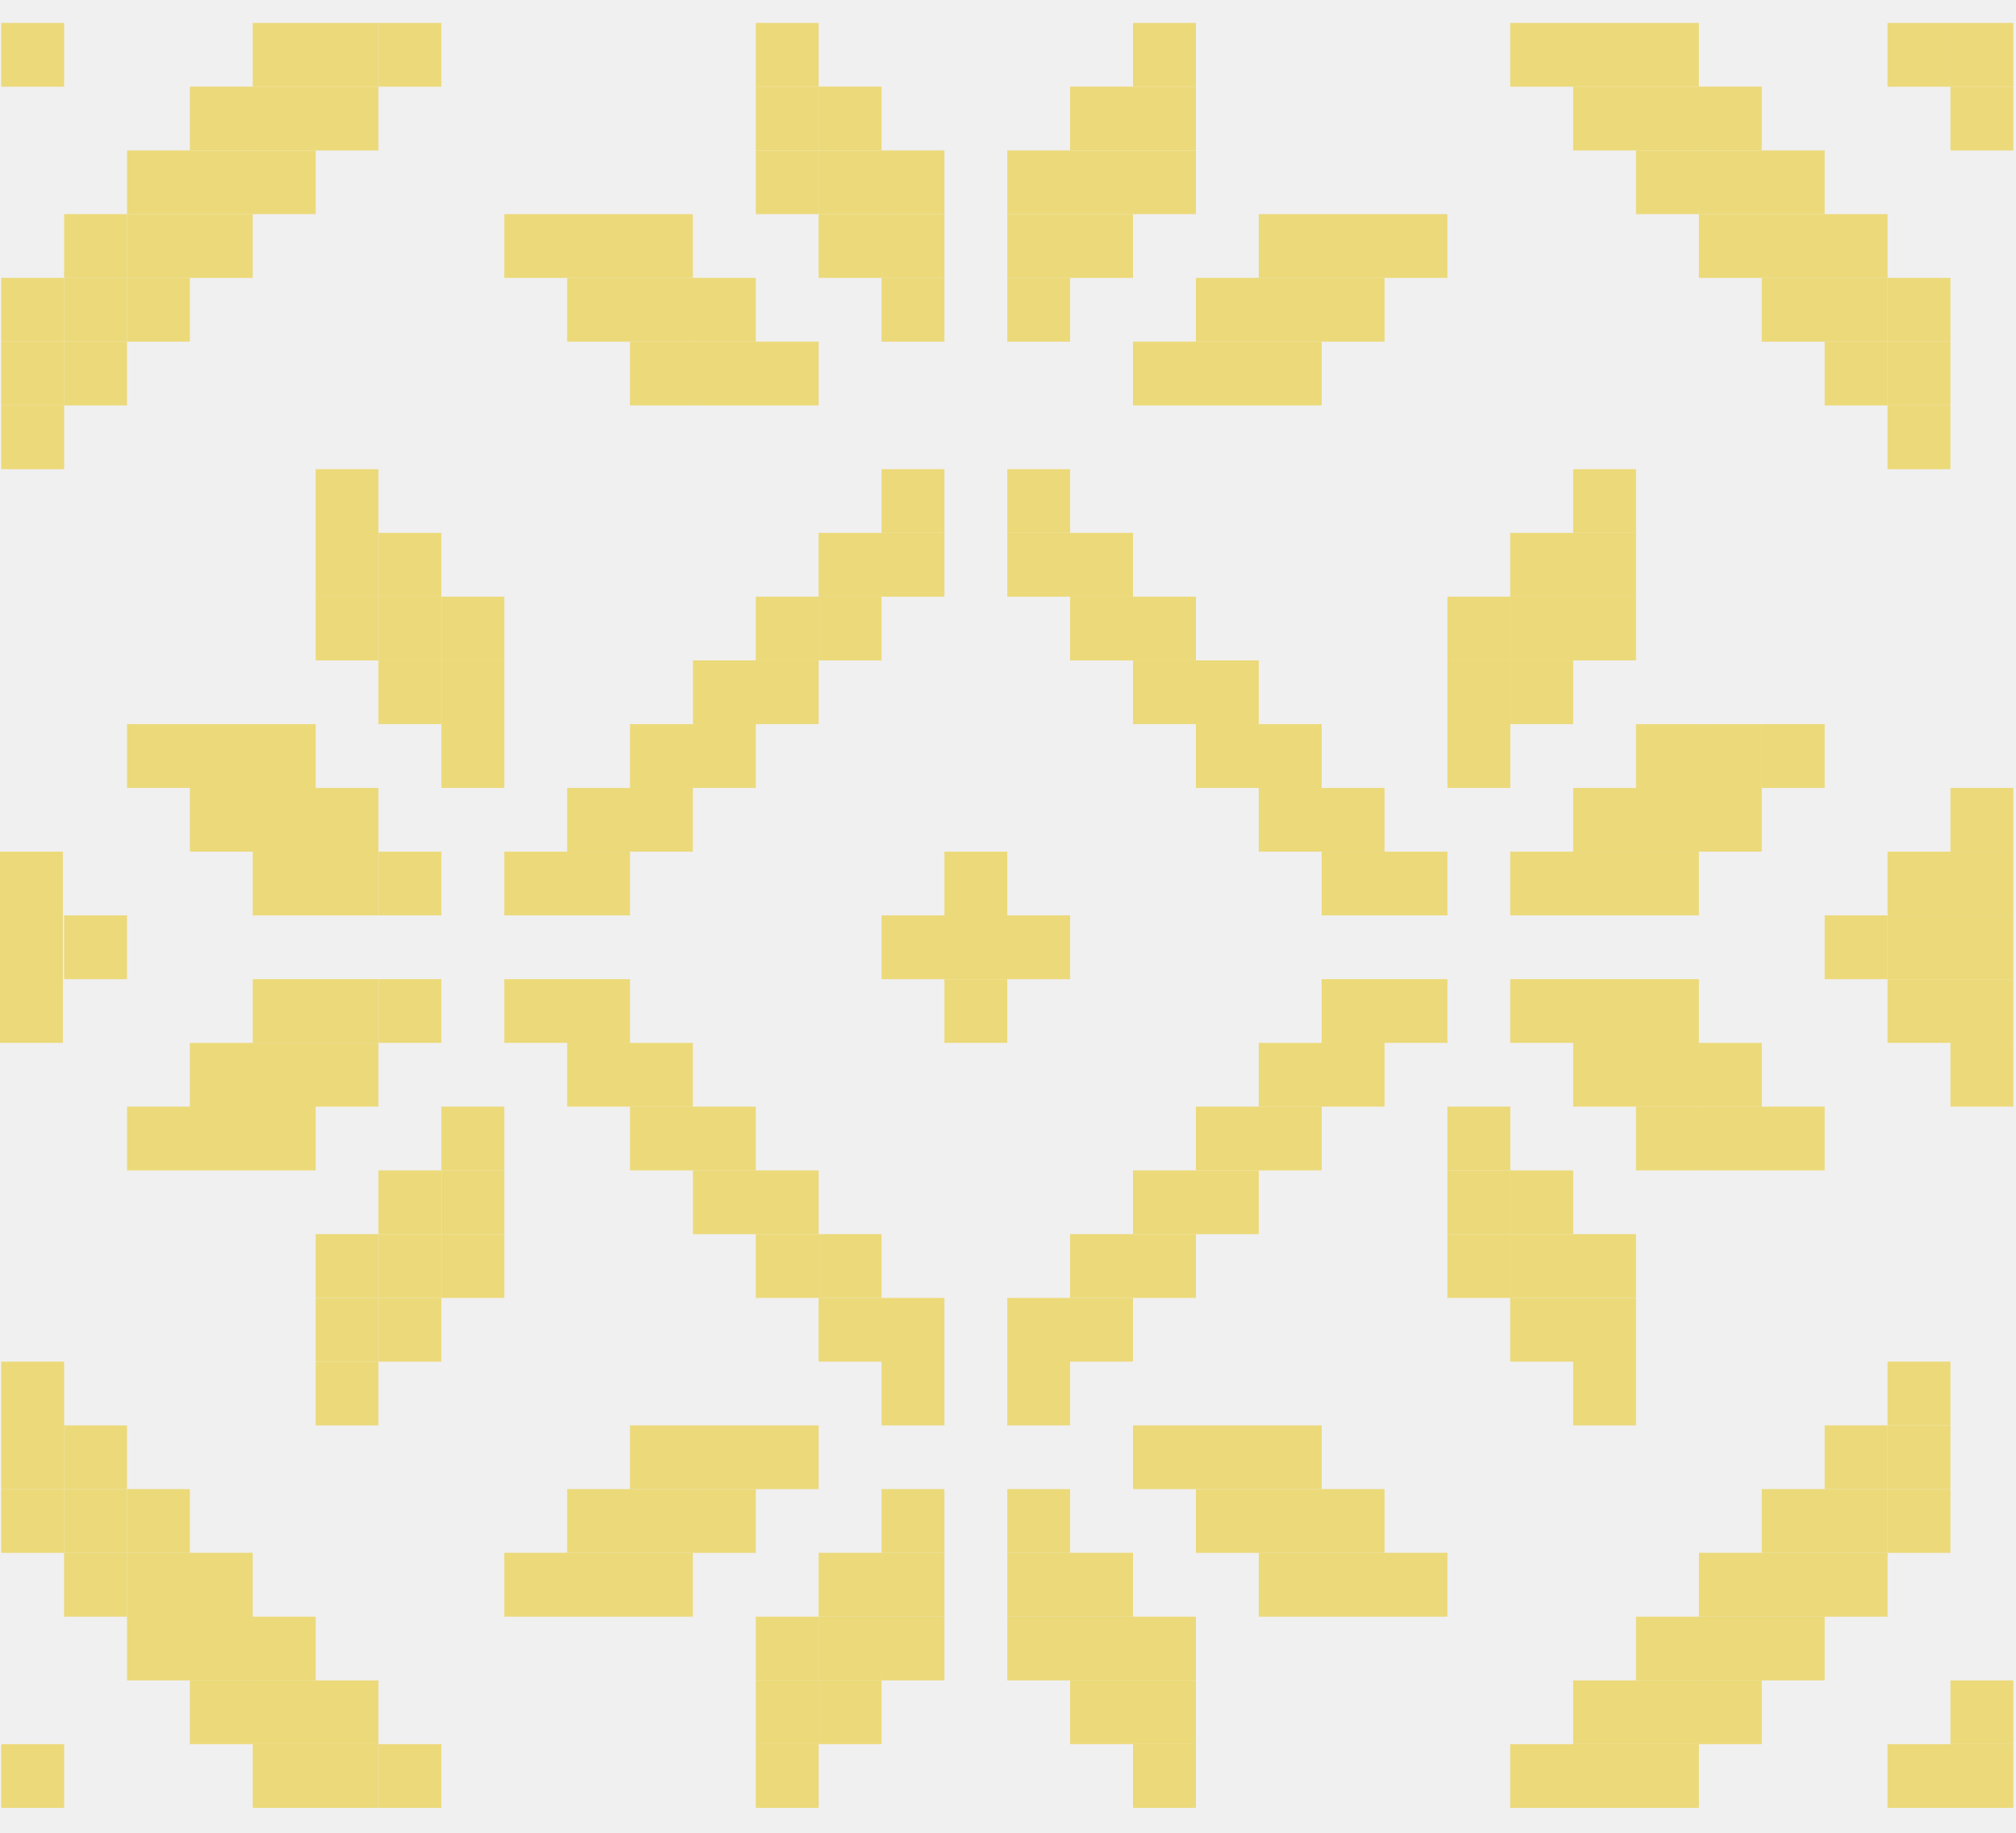
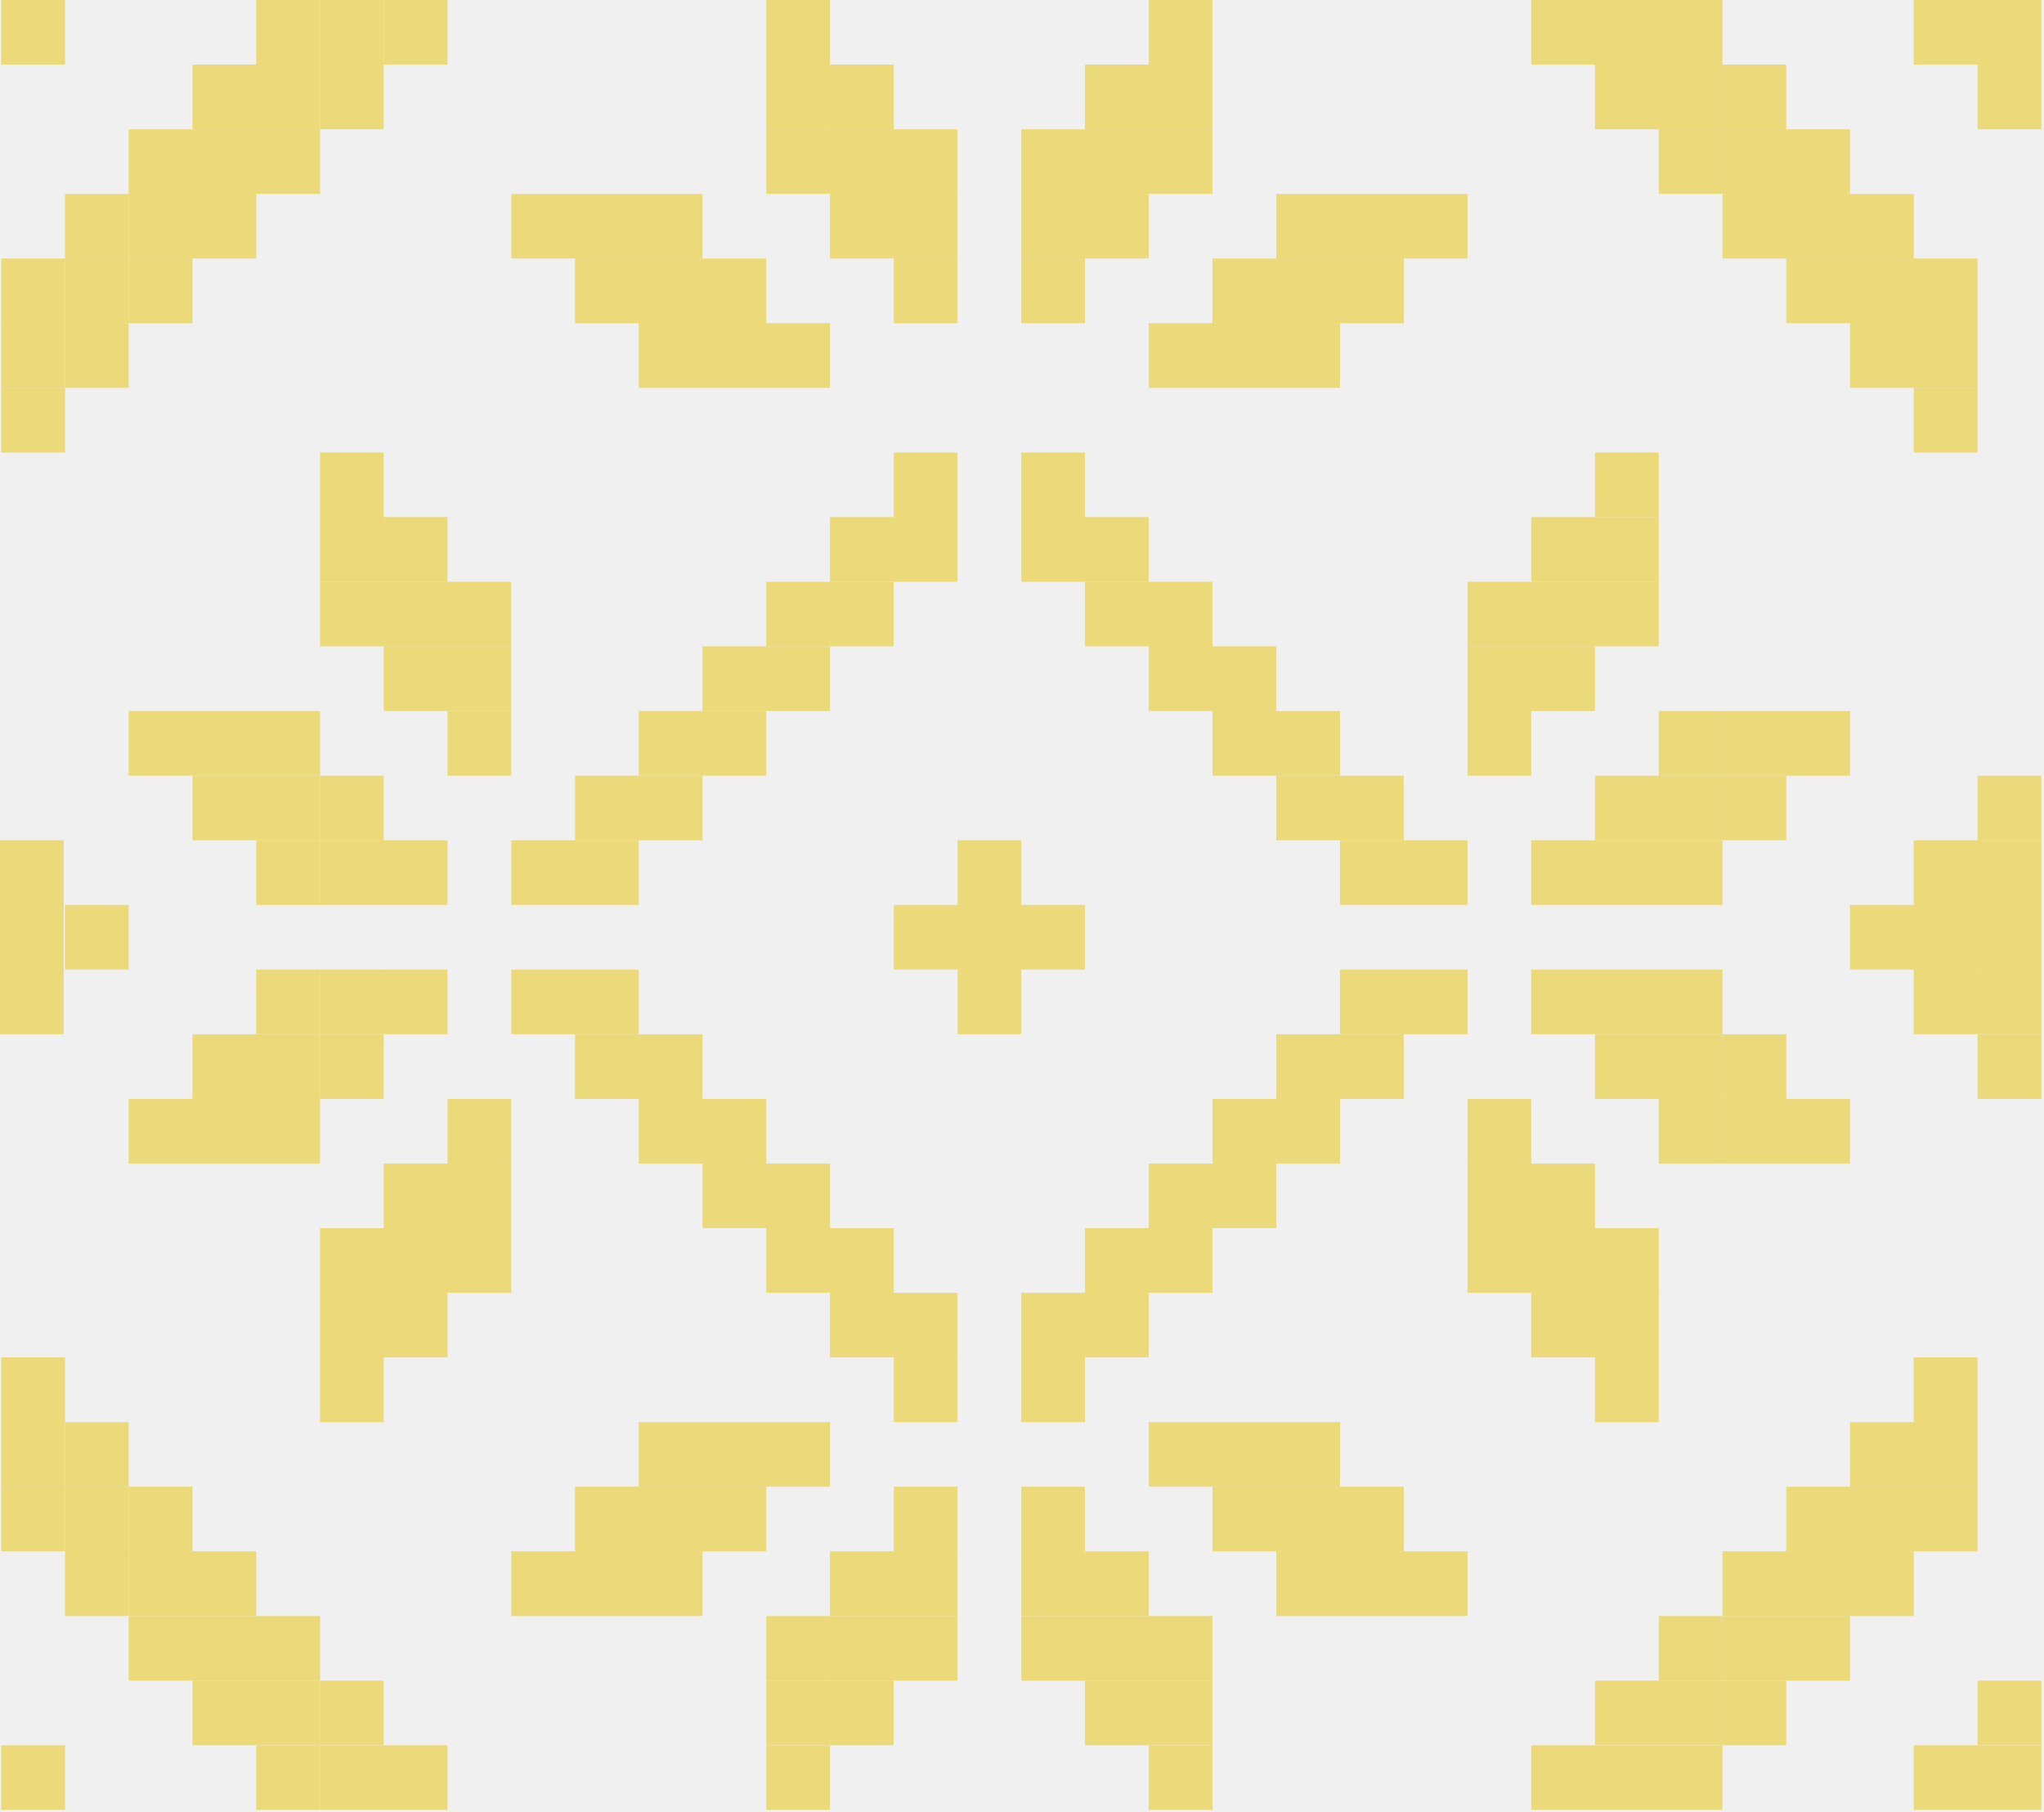
- <svg xmlns="http://www.w3.org/2000/svg" width="44" height="40" fill="none">
-   <g fill="#ECD979" clip-path="url(#a)">
-     <path d="M43.941 39.456H42.57v-1.39h1.372v1.39ZM42.569 39.456h-1.373v-1.39h1.373v1.39ZM37.08 39.456h-1.373v-1.39h1.372v1.39ZM35.707 39.456h-1.372v-1.39h1.372v1.39ZM34.335 39.456h-1.373v-1.39h1.373v1.39ZM26.1 39.456h-1.372v-1.39h1.373v1.39ZM17.867 39.456h-1.372v-1.39h1.372v1.39ZM9.634 39.456H8.26v-1.39h1.373v1.39Z" />
-     <path d="M8.261 39.456H6.889v-1.39H8.26v1.39ZM6.889 39.456H5.517v-1.39h1.372v1.39ZM1.4 39.456H.027v-1.39H1.4v1.39ZM43.941 38.065H42.57v-1.391h1.372v1.391ZM38.452 38.065H37.08v-1.391h1.372v1.391ZM37.08 38.065h-1.373v-1.391h1.372v1.391ZM35.707 38.065h-1.372v-1.391h1.372v1.391ZM26.1 38.065h-1.372v-1.391h1.373v1.391ZM24.728 38.065h-1.372v-1.391h1.372v1.391ZM19.24 38.065h-1.373v-1.391h1.372v1.391Z" />
-     <path d="M17.867 38.065h-1.372v-1.391h1.372v1.391ZM8.261 38.065H6.889v-1.391H8.26v1.391ZM6.889 38.065H5.517v-1.391h1.372v1.391ZM5.516 38.065H4.144v-1.391h1.372v1.391ZM39.824 36.674h-1.372v-1.391h1.372v1.39ZM38.452 36.674H37.08v-1.391h1.372v1.39ZM37.08 36.674h-1.373v-1.391h1.372v1.39ZM26.1 36.674h-1.372v-1.391h1.373v1.39ZM24.728 36.674h-1.372v-1.391h1.372v1.39ZM23.356 36.674h-1.372v-1.391h1.372v1.39ZM20.612 36.674H19.24v-1.391h1.372v1.39ZM19.24 36.674h-1.373v-1.391h1.372v1.39Z" />
-     <path d="M17.867 36.674h-1.372v-1.391h1.372v1.39ZM6.889 36.674H5.517v-1.391h1.372v1.39ZM5.516 36.674H4.144v-1.391h1.372v1.39ZM4.144 36.674H2.772v-1.391h1.372v1.39ZM41.197 35.283h-1.373V33.89h1.373v1.392ZM39.824 35.283h-1.372V33.89h1.372v1.392ZM38.452 35.283H37.08V33.89h1.372v1.392ZM31.59 35.283h-1.372V33.89h1.372v1.392ZM30.218 35.283h-1.372V33.89h1.372v1.392ZM28.846 35.283h-1.373V33.89h1.373v1.392ZM24.728 35.283h-1.372V33.89h1.372v1.392ZM23.356 35.283h-1.372V33.89h1.372v1.392ZM20.612 35.283H19.24V33.89h1.372v1.392ZM19.24 35.283h-1.373V33.89h1.372v1.392ZM15.123 35.283H13.75V33.89h1.372v1.392ZM13.75 35.283h-1.372V33.89h1.372v1.392ZM12.378 35.283h-1.372V33.89h1.372v1.392ZM5.516 35.283H4.144V33.89h1.372v1.392ZM4.144 35.283H2.772V33.89h1.372v1.392Z" />
-     <path d="M2.772 35.283H1.399V33.89h1.373v1.392ZM42.569 33.891h-1.373V32.5h1.373v1.391Z" />
-     <path d="M41.197 33.891h-1.373V32.5h1.373v1.391ZM39.824 33.891h-1.372V32.5h1.372v1.391ZM30.218 33.891h-1.372V32.5h1.372v1.391ZM28.846 33.891h-1.373V32.5h1.373v1.391ZM27.473 33.891h-1.372V32.5h1.372v1.391ZM23.356 33.891h-1.372V32.5h1.372v1.391ZM20.612 33.891H19.24V32.5h1.372v1.391ZM16.495 33.891h-1.372V32.5h1.372v1.391ZM15.123 33.891H13.75V32.5h1.372v1.391ZM13.75 33.891h-1.372V32.5h1.372v1.391ZM4.144 33.891H2.772V32.5h1.372v1.391Z" />
-     <path d="M2.772 33.891H1.399V32.5h1.373v1.391Z" />
-     <path d="M1.4 33.891H.027V32.5H1.4v1.391ZM42.569 32.5h-1.373v-1.391h1.373V32.5Z" />
-     <path d="M41.197 32.5h-1.373v-1.391h1.373V32.5ZM28.846 32.5h-1.373v-1.391h1.373V32.5ZM27.473 32.5h-1.372v-1.391h1.372V32.5Z" />
-     <path d="M26.1 32.5h-1.372v-1.391h1.373V32.5ZM17.867 32.5h-1.372v-1.391h1.372V32.5ZM16.495 32.5h-1.372v-1.391h1.372V32.5ZM15.123 32.5H13.75v-1.391h1.372V32.5ZM2.772 32.5H1.399v-1.391h1.373V32.5Z" />
-     <path d="M1.4 32.5H.027v-1.391H1.4V32.5ZM42.569 31.109h-1.373v-1.392h1.373v1.392ZM35.707 31.109h-1.372v-1.392h1.372v1.392ZM23.356 31.109h-1.372v-1.392h1.372v1.392ZM20.612 31.109H19.24v-1.392h1.372v1.392ZM8.261 31.109H6.889v-1.392H8.26v1.392ZM1.4 31.109H.027v-1.392H1.4v1.392ZM35.707 29.717h-1.372v-1.39h1.372v1.39ZM34.335 29.717h-1.373v-1.39h1.373v1.39ZM24.728 29.717h-1.372v-1.39h1.372v1.39ZM23.356 29.717h-1.372v-1.39h1.372v1.39ZM20.612 29.717H19.24v-1.39h1.372v1.39ZM19.24 29.717h-1.373v-1.39h1.372v1.39ZM9.634 29.717H8.26v-1.39h1.373v1.39Z" />
-     <path d="M8.261 29.717H6.889v-1.39H8.26v1.39ZM35.707 28.326h-1.372v-1.391h1.372v1.391ZM34.335 28.326h-1.373v-1.391h1.373v1.391Z" />
-     <path d="M32.963 28.326H31.59v-1.391h1.373v1.391ZM26.1 28.326h-1.372v-1.391h1.373v1.391ZM24.728 28.326h-1.372v-1.391h1.372v1.391ZM19.24 28.326h-1.373v-1.391h1.372v1.391Z" />
-     <path d="M17.867 28.326h-1.372v-1.391h1.372v1.391ZM11.006 28.326H9.633v-1.391h1.373v1.391Z" />
-     <path d="M9.634 28.326H8.26v-1.391h1.373v1.391Z" />
-     <path d="M8.261 28.326H6.889v-1.391H8.26v1.391ZM34.335 26.935h-1.373v-1.391h1.373v1.39Z" />
-     <path d="M32.963 26.935H31.59v-1.391h1.373v1.39ZM27.473 26.935h-1.372v-1.391h1.372v1.39Z" />
-     <path d="M26.1 26.935h-1.372v-1.391h1.373v1.39ZM17.867 26.935h-1.372v-1.391h1.372v1.39ZM16.495 26.935h-1.372v-1.391h1.372v1.39ZM11.006 26.935H9.633v-1.391h1.373v1.39Z" />
-     <path d="M9.634 26.935H8.26v-1.391h1.373v1.39ZM39.824 25.544h-1.372v-1.392h1.372v1.392ZM38.452 25.544H37.08v-1.392h1.372v1.392ZM37.08 25.544h-1.373v-1.392h1.372v1.392ZM32.963 25.544H31.59v-1.392h1.373v1.392ZM28.846 25.544h-1.373v-1.392h1.373v1.392ZM27.473 25.544h-1.372v-1.392h1.372v1.392ZM16.495 25.544h-1.372v-1.392h1.372v1.392ZM15.123 25.544H13.75v-1.392h1.372v1.392Z" />
-     <path d="M11.006 25.544H9.633v-1.392h1.373v1.392ZM6.889 25.544H5.517v-1.392h1.372v1.392ZM5.516 25.544H4.144v-1.392h1.372v1.392ZM4.144 25.544H2.772v-1.392h1.372v1.392ZM43.941 24.152H42.57v-1.391h1.372v1.391ZM38.452 24.152H37.08v-1.391h1.372v1.391ZM37.08 24.152h-1.373v-1.391h1.372v1.391ZM35.707 24.152h-1.372v-1.391h1.372v1.391ZM30.218 24.152h-1.372v-1.391h1.372v1.391ZM28.846 24.152h-1.373v-1.391h1.373v1.391ZM15.123 24.152H13.75v-1.391h1.372v1.391ZM13.75 24.152h-1.372v-1.391h1.372v1.391ZM8.261 24.152H6.889v-1.391H8.26v1.391ZM6.889 24.152H5.517v-1.391h1.372v1.391ZM5.516 24.152H4.144v-1.391h1.372v1.391ZM43.941 22.76H42.57v-1.39h1.372v1.39ZM42.569 22.76h-1.373v-1.39h1.373v1.39ZM37.08 22.76h-1.373v-1.39h1.372v1.39ZM35.707 22.76h-1.372v-1.39h1.372v1.39ZM34.335 22.76h-1.373v-1.39h1.373v1.39ZM31.59 22.76h-1.372v-1.39h1.372v1.39ZM30.218 22.76h-1.372v-1.39h1.372v1.39ZM21.984 22.76h-1.372v-1.39h1.372v1.39ZM13.75 22.76h-1.372v-1.39h1.372v1.39ZM12.378 22.76h-1.372v-1.39h1.372v1.39ZM9.634 22.76H8.26v-1.39h1.373v1.39Z" />
-     <path d="M8.261 22.76H6.889v-1.39H8.26v1.39ZM6.889 22.76H5.517v-1.39h1.372v1.39ZM1.372 21.37H0v-1.392h1.372v1.392ZM2.772 21.37H1.399v-1.392h1.373v1.392ZM1.372 22.76H0v-1.39h1.372v1.39ZM1.372 19.978H0v-1.391h1.372v1.391ZM43.941 21.37H42.57v-1.392h1.372v1.392ZM42.569 21.37h-1.373v-1.392h1.373v1.392Z" />
-     <path d="M41.197 21.37h-1.373v-1.392h1.373v1.392ZM23.356 21.37h-1.372v-1.392h1.372v1.392ZM21.984 21.37h-1.372v-1.392h1.372v1.392ZM20.612 21.37H19.24v-1.392h1.372v1.392ZM43.941 19.978H42.57v-1.391h1.372v1.391ZM42.569 19.978h-1.373v-1.391h1.373v1.391ZM37.08 19.978h-1.373v-1.391h1.372v1.391ZM35.707 19.978h-1.372v-1.391h1.372v1.391ZM34.335 19.978h-1.373v-1.391h1.373v1.391ZM31.59 19.978h-1.372v-1.391h1.372v1.391ZM30.218 19.978h-1.372v-1.391h1.372v1.391ZM21.984 19.978h-1.372v-1.391h1.372v1.391ZM13.75 19.978h-1.372v-1.391h1.372v1.391ZM12.378 19.978h-1.372v-1.391h1.372v1.391ZM9.634 19.978H8.26v-1.391h1.373v1.391Z" />
-     <path d="M8.261 19.978H6.889v-1.391H8.26v1.391ZM6.889 19.978H5.517v-1.391h1.372v1.391ZM43.941 18.587H42.57v-1.391h1.372v1.39ZM38.452 18.587H37.08v-1.391h1.372v1.39ZM37.08 18.587h-1.373v-1.391h1.372v1.39ZM35.707 18.587h-1.372v-1.391h1.372v1.39ZM30.218 18.587h-1.372v-1.391h1.372v1.39ZM28.846 18.587h-1.373v-1.391h1.373v1.39ZM15.123 18.587H13.75v-1.391h1.372v1.39ZM13.75 18.587h-1.372v-1.391h1.372v1.39ZM8.261 18.587H6.889v-1.391H8.26v1.39ZM6.889 18.587H5.517v-1.391h1.372v1.39ZM5.516 18.587H4.144v-1.391h1.372v1.39ZM39.824 17.196h-1.372v-1.392h1.372v1.392Z" />
-     <path d="M38.452 17.196H37.08v-1.392h1.372v1.392ZM37.08 17.196h-1.373v-1.392h1.372v1.392ZM32.963 17.196H31.59v-1.392h1.373v1.392ZM28.846 17.196h-1.373v-1.392h1.373v1.392ZM27.473 17.196h-1.372v-1.392h1.372v1.392ZM16.495 17.196h-1.372v-1.392h1.372v1.392ZM15.123 17.196H13.75v-1.392h1.372v1.392ZM11.006 17.196H9.633v-1.392h1.373v1.392ZM6.889 17.196H5.517v-1.392h1.372v1.392ZM5.516 17.196H4.144v-1.392h1.372v1.392ZM4.144 17.196H2.772v-1.392h1.372v1.392ZM34.335 15.804h-1.373v-1.391h1.373v1.391Z" />
-     <path d="M32.963 15.804H31.59v-1.391h1.373v1.391ZM27.473 15.804h-1.372v-1.391h1.372v1.391Z" />
-     <path d="M26.1 15.804h-1.372v-1.391h1.373v1.391ZM17.867 15.804h-1.372v-1.391h1.372v1.391ZM16.495 15.804h-1.372v-1.391h1.372v1.391ZM11.006 15.804H9.633v-1.391h1.373v1.391Z" />
-     <path d="M9.634 15.804H8.26v-1.391h1.373v1.391ZM35.707 14.413h-1.372v-1.391h1.372v1.391ZM34.335 14.413h-1.373v-1.391h1.373v1.391Z" />
-     <path d="M32.963 14.413H31.59v-1.391h1.373v1.391ZM26.1 14.413h-1.372v-1.391h1.373v1.391ZM24.728 14.413h-1.372v-1.391h1.372v1.391ZM19.24 14.413h-1.373v-1.391h1.372v1.391Z" />
-     <path d="M17.867 14.413h-1.372v-1.391h1.372v1.391ZM11.006 14.413H9.633v-1.391h1.373v1.391Z" />
-     <path d="M9.634 14.413H8.26v-1.391h1.373v1.391Z" />
-     <path d="M8.261 14.413H6.889v-1.391H8.26v1.391ZM35.707 13.022h-1.372V11.63h1.372v1.392ZM34.335 13.022h-1.373V11.63h1.373v1.392ZM24.728 13.022h-1.372V11.63h1.372v1.392ZM23.356 13.022h-1.372V11.63h1.372v1.392ZM20.612 13.022H19.24V11.63h1.372v1.392ZM19.24 13.022h-1.373V11.63h1.372v1.392ZM9.634 13.022H8.26V11.63h1.373v1.392Z" />
-     <path d="M8.261 13.022H6.889V11.63H8.26v1.392ZM35.707 11.63h-1.372v-1.39h1.372v1.39ZM23.356 11.63h-1.372v-1.39h1.372v1.39ZM20.612 11.63H19.24v-1.39h1.372v1.39ZM8.261 11.63H6.889v-1.39H8.26v1.39ZM42.569 10.24h-1.373V8.847h1.373v1.391ZM1.4 10.24H.027V8.847H1.4v1.391Z" />
-     <path d="M42.569 8.848h-1.373V7.456h1.373v1.392Z" />
-     <path d="M41.197 8.848h-1.373V7.456h1.373v1.392ZM28.846 8.848h-1.373V7.456h1.373v1.392ZM27.473 8.848h-1.372V7.456h1.372v1.392Z" />
-     <path d="M26.1 8.848h-1.372V7.456h1.373v1.392ZM17.867 8.848h-1.372V7.456h1.372v1.392ZM16.495 8.848h-1.372V7.456h1.372v1.392ZM15.123 8.848H13.75V7.456h1.372v1.392ZM2.772 8.848H1.399V7.456h1.373v1.392Z" />
-     <path d="M1.4 8.848H.027V7.456H1.4v1.392ZM42.569 7.457h-1.373V6.065h1.373v1.392Z" />
-     <path d="M41.197 7.457h-1.373V6.065h1.373v1.392ZM39.824 7.457h-1.372V6.065h1.372v1.392ZM30.218 7.457h-1.372V6.065h1.372v1.392ZM28.846 7.457h-1.373V6.065h1.373v1.392ZM27.473 7.457h-1.372V6.065h1.372v1.392ZM23.356 7.457h-1.372V6.065h1.372v1.392ZM20.612 7.457H19.24V6.065h1.372v1.392ZM16.495 7.457h-1.372V6.065h1.372v1.392ZM15.123 7.457H13.75V6.065h1.372v1.392ZM13.75 7.457h-1.372V6.065h1.372v1.392ZM4.144 7.457H2.772V6.065h1.372v1.392Z" />
-     <path d="M2.772 7.457H1.399V6.065h1.373v1.392Z" />
-     <path d="M1.4 7.457H.027V6.065H1.4v1.392ZM41.197 6.065h-1.373V4.674h1.373v1.391ZM39.824 6.065h-1.372V4.674h1.372v1.391ZM38.452 6.065H37.08V4.674h1.372v1.391ZM31.59 6.065h-1.372V4.674h1.372v1.391ZM30.218 6.065h-1.372V4.674h1.372v1.391ZM28.846 6.065h-1.373V4.674h1.373v1.391ZM24.728 6.065h-1.372V4.674h1.372v1.391ZM23.356 6.065h-1.372V4.674h1.372v1.391ZM20.612 6.065H19.24V4.674h1.372v1.391ZM19.24 6.065h-1.373V4.674h1.372v1.391ZM15.123 6.065H13.75V4.674h1.372v1.391ZM13.75 6.065h-1.372V4.674h1.372v1.391ZM12.378 6.065h-1.372V4.674h1.372v1.391ZM5.516 6.065H4.144V4.674h1.372v1.391ZM4.144 6.065H2.772V4.674h1.372v1.391Z" />
-     <path d="M2.772 6.065H1.399V4.674h1.373v1.391ZM39.824 4.674h-1.372V3.283h1.372v1.39ZM38.452 4.674H37.08V3.283h1.372v1.39ZM37.08 4.674h-1.373V3.283h1.372v1.39ZM26.1 4.674h-1.372V3.283h1.373v1.39ZM24.728 4.674h-1.372V3.283h1.372v1.39ZM23.356 4.674h-1.372V3.283h1.372v1.39ZM20.612 4.674H19.24V3.283h1.372v1.39ZM19.24 4.674h-1.373V3.283h1.372v1.39Z" />
-     <path d="M17.867 4.674h-1.372V3.283h1.372v1.39ZM6.889 4.674H5.517V3.283h1.372v1.39ZM5.516 4.674H4.144V3.283h1.372v1.39ZM4.144 4.674H2.772V3.283h1.372v1.39ZM43.941 3.283H42.57V1.89h1.372v1.392ZM38.452 3.283H37.08V1.89h1.372v1.392ZM37.08 3.283h-1.373V1.89h1.372v1.392ZM35.707 3.283h-1.372V1.89h1.372v1.392ZM26.1 3.283h-1.372V1.89h1.373v1.392ZM24.728 3.283h-1.372V1.89h1.372v1.392ZM19.24 3.283h-1.373V1.89h1.372v1.392Z" />
-     <path d="M17.867 3.283h-1.372V1.89h1.372v1.392ZM8.261 3.283H6.889V1.89H8.26v1.392ZM6.889 3.283H5.517V1.89h1.372v1.392ZM5.516 3.283H4.144V1.89h1.372v1.392ZM43.941 1.891H42.57V.5h1.372v1.391ZM42.569 1.891h-1.373V.5h1.373v1.391ZM37.08 1.891h-1.373V.5h1.372v1.391ZM35.707 1.891h-1.372V.5h1.372v1.391ZM34.335 1.891h-1.373V.5h1.373v1.391ZM26.1 1.891h-1.372V.5h1.373v1.391Z" />
-     <path d="M17.867 1.891h-1.372V.5h1.372v1.391ZM9.634 1.891H8.26V.5h1.373v1.391Z" />
-     <path d="M8.261 1.891H6.889V.5H8.26v1.391ZM6.889 1.891H5.517V.5h1.372v1.391ZM1.4 1.891H.027V.5H1.4v1.391Z" />
+ <svg xmlns="http://www.w3.org/2000/svg" width="44" height="39" fill="none">
+   <g clip-path="url(#a)" fill="#ECD979">
+     <path d="M43.94 38.956H42.57v-1.39h1.372v1.39ZM42.569 38.956h-1.373v-1.39h1.373v1.39ZM37.08 38.956h-1.373v-1.39h1.372v1.39ZM35.707 38.956h-1.372v-1.39h1.372v1.39ZM34.335 38.956h-1.373v-1.39h1.373v1.39ZM26.1 38.956h-1.372v-1.39h1.373v1.39ZM17.867 38.956h-1.372v-1.39h1.372v1.39ZM9.633 38.956H8.261v-1.39h1.372v1.39ZM8.261 38.956H6.889v-1.39H8.26v1.39Z" />
+     <path d="M6.889 38.956H5.516v-1.39H6.89v1.39ZM1.4 38.956H.026v-1.39H1.4v1.39ZM43.94 37.565H42.57v-1.391h1.372v1.391ZM38.452 37.565h-1.373v-1.391h1.373v1.391Z" />
+     <path d="M37.08 37.565h-1.373v-1.391h1.372v1.391ZM35.707 37.565h-1.372v-1.391h1.372v1.391ZM26.1 37.565h-1.372v-1.391h1.373v1.391Z" />
+     <path d="M24.729 37.565h-1.373v-1.391h1.372v1.391ZM19.24 37.565h-1.373v-1.391h1.372v1.391Z" />
+     <path d="M17.867 37.565h-1.372v-1.391h1.372v1.391ZM8.261 37.565H6.889v-1.391H8.26v1.391Z" />
+     <path d="M6.889 37.565H5.516v-1.391H6.89v1.391ZM5.516 37.565H4.144v-1.391h1.372v1.391ZM39.824 36.174h-1.372v-1.391h1.372v1.39ZM38.452 36.174h-1.373v-1.391h1.373v1.39Z" />
+     <path d="M37.08 36.174h-1.373v-1.391h1.372v1.39ZM26.1 36.174h-1.372v-1.391h1.373v1.39Z" />
+     <path d="M24.729 36.174h-1.373v-1.391h1.372v1.39Z" />
+     <path d="M23.356 36.174h-1.372v-1.391h1.372v1.39ZM20.612 36.174H19.24v-1.391h1.372v1.39ZM19.24 36.174h-1.373v-1.391h1.372v1.39Z" />
+     <path d="M17.867 36.174h-1.372v-1.391h1.372v1.39ZM6.889 36.174H5.516v-1.391H6.89v1.39ZM5.516 36.174H4.144v-1.391h1.372v1.39ZM4.144 36.174H2.772v-1.391h1.372v1.39ZM41.196 34.783h-1.372V33.39h1.372v1.392ZM39.824 34.783h-1.372V33.39h1.372v1.392ZM38.452 34.783h-1.373V33.39h1.373v1.392ZM31.59 34.783h-1.372V33.39h1.372v1.392ZM30.218 34.783h-1.372V33.39h1.372v1.392ZM28.846 34.783h-1.373V33.39h1.373v1.392ZM24.729 34.783h-1.373V33.39h1.372v1.392Z" />
+     <path d="M23.356 34.783h-1.372V33.39h1.372v1.392ZM20.612 34.783H19.24V33.39h1.372v1.392ZM19.24 34.783h-1.373V33.39h1.372v1.392ZM15.123 34.783H13.75V33.39h1.373v1.392ZM13.75 34.783h-1.372V33.39h1.372v1.392ZM12.378 34.783h-1.372V33.39h1.372v1.392ZM5.516 34.783H4.144V33.39h1.372v1.392ZM4.144 34.783H2.772V33.39h1.372v1.392Z" />
+     <path d="M2.772 34.783H1.399V33.39h1.373v1.392ZM42.569 33.391h-1.373V32h1.373v1.391ZM41.196 33.391h-1.372V32h1.372v1.391ZM39.824 33.391h-1.372V32h1.372v1.391ZM30.218 33.391h-1.372V32h1.372v1.391ZM28.846 33.391h-1.373V32h1.373v1.391ZM27.473 33.391h-1.372V32h1.372v1.391ZM23.356 33.391h-1.372V32h1.372v1.391ZM20.612 33.391H19.24V32h1.372v1.391ZM16.495 33.391h-1.372V32h1.372v1.391ZM15.123 33.391H13.75V32h1.373v1.391ZM13.75 33.391h-1.372V32h1.372v1.391Z" />
+     <path d="M4.144 33.391H2.772V32h1.372v1.391Z" />
+     <path d="M2.772 33.391H1.399V32h1.373v1.391Z" />
+     <path d="M1.4 33.391H.026V32H1.4v1.391ZM42.569 32h-1.373v-1.391h1.373V32ZM41.196 32h-1.372v-1.391h1.372V32ZM28.846 32h-1.373v-1.391h1.373V32ZM27.473 32h-1.372v-1.391h1.372V32Z" />
+     <path d="M26.1 32h-1.372v-1.391h1.373V32ZM17.867 32h-1.372v-1.391h1.372V32ZM16.495 32h-1.372v-1.391h1.372V32ZM15.123 32H13.75v-1.391h1.373V32ZM2.772 32H1.399v-1.391h1.373V32Z" />
+     <path d="M1.4 32H.026v-1.391H1.4V32ZM42.569 30.609h-1.373v-1.392h1.373v1.392ZM35.707 30.609h-1.372v-1.392h1.372v1.392ZM23.356 30.609h-1.372v-1.392h1.372v1.392ZM20.612 30.609H19.24v-1.392h1.372v1.392ZM8.261 30.609H6.889v-1.392H8.26v1.392ZM1.4 30.609H.026v-1.392H1.4v1.392ZM35.707 29.217h-1.372v-1.39h1.372v1.39ZM34.335 29.217h-1.373v-1.39h1.373v1.39ZM24.729 29.217h-1.373v-1.39h1.372v1.39Z" />
+     <path d="M23.356 29.217h-1.372v-1.39h1.372v1.39ZM20.612 29.217H19.24v-1.39h1.372v1.39ZM19.24 29.217h-1.373v-1.39h1.372v1.39ZM9.633 29.217H8.261v-1.39h1.372v1.39ZM8.261 29.217H6.889v-1.39H8.26v1.39ZM35.707 27.826h-1.372v-1.391h1.372v1.391ZM34.335 27.826h-1.373v-1.391h1.373v1.391ZM32.962 27.826H31.59v-1.391h1.372v1.391ZM26.1 27.826h-1.372v-1.391h1.373v1.391Z" />
+     <path d="M24.729 27.826h-1.373v-1.391h1.372v1.391ZM19.24 27.826h-1.373v-1.391h1.372v1.391Z" />
+     <path d="M17.867 27.826h-1.372v-1.391h1.372v1.391ZM11.006 27.826H9.633v-1.391h1.373v1.391ZM9.633 27.826H8.261v-1.391h1.372v1.391ZM8.261 27.826H6.889v-1.391H8.26v1.391ZM34.335 26.435h-1.373v-1.391h1.373v1.39ZM32.962 26.435H31.59v-1.391h1.372v1.39ZM27.473 26.435h-1.372v-1.391h1.372v1.39Z" />
+     <path d="M26.1 26.435h-1.372v-1.391h1.373v1.39ZM17.867 26.435h-1.372v-1.391h1.372v1.39ZM16.495 26.435h-1.372v-1.391h1.372v1.39ZM11.006 26.435H9.633v-1.391h1.373v1.39ZM9.633 26.435H8.261v-1.391h1.372v1.39ZM39.824 25.044h-1.372v-1.392h1.372v1.392ZM38.452 25.044h-1.373v-1.392h1.373v1.392Z" />
+     <path d="M37.08 25.044h-1.373v-1.392h1.372v1.392ZM32.962 25.044H31.59v-1.392h1.372v1.392ZM28.846 25.044h-1.373v-1.392h1.373v1.392ZM27.473 25.044h-1.372v-1.392h1.372v1.392ZM16.495 25.044h-1.372v-1.392h1.372v1.392ZM15.123 25.044H13.75v-1.392h1.373v1.392ZM11.006 25.044H9.633v-1.392h1.373v1.392ZM6.889 25.044H5.516v-1.392H6.89v1.392ZM5.516 25.044H4.144v-1.392h1.372v1.392ZM4.144 25.044H2.772v-1.392h1.372v1.392ZM43.94 23.652H42.57v-1.391h1.372v1.391ZM38.452 23.652h-1.373v-1.391h1.373v1.391Z" />
+     <path d="M37.08 23.652h-1.373v-1.391h1.372v1.391ZM35.707 23.652h-1.372v-1.391h1.372v1.391ZM30.218 23.652h-1.372v-1.391h1.372v1.391ZM28.846 23.652h-1.373v-1.391h1.373v1.391ZM15.123 23.652H13.75v-1.391h1.373v1.391ZM13.75 23.652h-1.372v-1.391h1.372v1.391ZM8.261 23.652H6.889v-1.391H8.26v1.391Z" />
+     <path d="M6.889 23.652H5.516v-1.391H6.89v1.391ZM5.516 23.652H4.144v-1.391h1.372v1.391ZM43.94 22.26H42.57v-1.39h1.372v1.39ZM42.569 22.26h-1.373v-1.39h1.373v1.39ZM37.08 22.26h-1.373v-1.39h1.372v1.39ZM35.707 22.26h-1.372v-1.39h1.372v1.39ZM34.335 22.26h-1.373v-1.39h1.373v1.39ZM31.59 22.26h-1.372v-1.39h1.372v1.39ZM30.218 22.26h-1.372v-1.39h1.372v1.39ZM21.984 22.26h-1.372v-1.39h1.372v1.39ZM13.75 22.26h-1.372v-1.39h1.372v1.39ZM12.378 22.26h-1.372v-1.39h1.372v1.39ZM9.633 22.26H8.261v-1.39h1.372v1.39ZM8.261 22.26H6.889v-1.39H8.26v1.39Z" />
+     <path d="M6.889 22.26H5.516v-1.39H6.89v1.39ZM1.372 20.87H0v-1.392h1.372v1.392ZM2.772 20.87H1.399v-1.392h1.373v1.392ZM1.372 22.26H0v-1.39h1.372v1.39ZM1.372 19.478H0v-1.391h1.372v1.391ZM43.94 20.87H42.57v-1.392h1.372v1.392ZM42.569 20.87h-1.373v-1.392h1.373v1.392ZM41.196 20.87h-1.372v-1.392h1.372v1.392ZM23.356 20.87h-1.372v-1.392h1.372v1.392ZM21.984 20.87h-1.372v-1.392h1.372v1.392ZM20.612 20.87H19.24v-1.392h1.372v1.392ZM43.94 19.478H42.57v-1.391h1.372v1.391ZM42.569 19.478h-1.373v-1.391h1.373v1.391ZM37.08 19.478h-1.373v-1.391h1.372v1.391ZM35.707 19.478h-1.372v-1.391h1.372v1.391ZM34.335 19.478h-1.373v-1.391h1.373v1.391ZM31.59 19.478h-1.372v-1.391h1.372v1.391ZM30.218 19.478h-1.372v-1.391h1.372v1.391ZM21.984 19.478h-1.372v-1.391h1.372v1.391ZM13.75 19.478h-1.372v-1.391h1.372v1.391ZM12.378 19.478h-1.372v-1.391h1.372v1.391ZM9.633 19.478H8.261v-1.391h1.372v1.391ZM8.261 19.478H6.889v-1.391H8.26v1.391Z" />
+     <path d="M6.889 19.478H5.516v-1.391H6.89v1.391ZM43.94 18.087H42.57v-1.391h1.372v1.39ZM38.452 18.087h-1.373v-1.391h1.373v1.39Z" />
+     <path d="M37.08 18.087h-1.373v-1.391h1.372v1.39ZM35.707 18.087h-1.372v-1.391h1.372v1.39ZM30.218 18.087h-1.372v-1.391h1.372v1.39ZM28.846 18.087h-1.373v-1.391h1.373v1.39ZM15.123 18.087H13.75v-1.391h1.373v1.39ZM13.75 18.087h-1.372v-1.391h1.372v1.39ZM8.261 18.087H6.889v-1.391H8.26v1.39Z" />
+     <path d="M6.889 18.087H5.516v-1.391H6.89v1.39ZM5.516 18.087H4.144v-1.391h1.372v1.39ZM39.824 16.696h-1.372v-1.392h1.372v1.392ZM38.452 16.696h-1.373v-1.392h1.373v1.392Z" />
+     <path d="M37.08 16.696h-1.373v-1.392h1.372v1.392ZM32.962 16.696H31.59v-1.392h1.372v1.392ZM28.846 16.696h-1.373v-1.392h1.373v1.392ZM27.473 16.696h-1.372v-1.392h1.372v1.392ZM16.495 16.696h-1.372v-1.392h1.372v1.392ZM15.123 16.696H13.75v-1.392h1.373v1.392ZM11.006 16.696H9.633v-1.392h1.373v1.392ZM6.889 16.696H5.516v-1.392H6.89v1.392ZM5.516 16.696H4.144v-1.392h1.372v1.392ZM4.144 16.696H2.772v-1.392h1.372v1.392ZM34.335 15.304h-1.373v-1.391h1.373v1.391ZM32.962 15.304H31.59v-1.391h1.372v1.391ZM27.473 15.304h-1.372v-1.391h1.372v1.391Z" />
+     <path d="M26.1 15.304h-1.372v-1.391h1.373v1.391ZM17.867 15.304h-1.372v-1.391h1.372v1.391ZM16.495 15.304h-1.372v-1.391h1.372v1.391ZM11.006 15.304H9.633v-1.391h1.373v1.391ZM9.633 15.304H8.261v-1.391h1.372v1.391ZM35.707 13.913h-1.372v-1.391h1.372v1.391ZM34.335 13.913h-1.373v-1.391h1.373v1.391ZM32.962 13.913H31.59v-1.391h1.372v1.391ZM26.1 13.913h-1.372v-1.391h1.373v1.391Z" />
+     <path d="M24.729 13.913h-1.373v-1.391h1.372v1.391ZM19.24 13.913h-1.373v-1.391h1.372v1.391Z" />
+     <path d="M17.867 13.913h-1.372v-1.391h1.372v1.391ZM11.006 13.913H9.633v-1.391h1.373v1.391ZM9.633 13.913H8.261v-1.391h1.372v1.391ZM8.261 13.913H6.889v-1.391H8.26v1.391ZM35.707 12.522h-1.372V11.13h1.372v1.392ZM34.335 12.522h-1.373V11.13h1.373v1.392ZM24.729 12.522h-1.373V11.13h1.372v1.392Z" />
+     <path d="M23.356 12.522h-1.372V11.13h1.372v1.392ZM20.612 12.522H19.24V11.13h1.372v1.392ZM19.24 12.522h-1.373V11.13h1.372v1.392ZM9.633 12.522H8.261V11.13h1.372v1.392ZM8.261 12.522H6.889V11.13H8.26v1.392ZM35.707 11.13h-1.372V9.74h1.372v1.39ZM23.356 11.13h-1.372V9.74h1.372v1.39ZM20.612 11.13H19.24V9.74h1.372v1.39ZM8.261 11.13H6.889V9.74H8.26v1.39ZM42.569 9.74h-1.373V8.347h1.373v1.391ZM1.4 9.74H.026V8.347H1.4v1.391Z" />
+     <path d="M42.569 8.348h-1.373V6.956h1.373v1.392ZM41.196 8.348h-1.372V6.956h1.372v1.392ZM28.846 8.348h-1.373V6.956h1.373v1.392ZM27.473 8.348h-1.372V6.956h1.372v1.392Z" />
+     <path d="M26.1 8.348h-1.372V6.956h1.373v1.392ZM17.867 8.348h-1.372V6.956h1.372v1.392ZM16.495 8.348h-1.372V6.956h1.372v1.392ZM15.123 8.348H13.75V6.956h1.373v1.392ZM2.772 8.348H1.399V6.956h1.373v1.392Z" />
+     <path d="M1.4 8.348H.026V6.956H1.4v1.392ZM42.569 6.957h-1.373V5.565h1.373v1.392ZM41.196 6.957h-1.372V5.565h1.372v1.392ZM39.824 6.957h-1.372V5.565h1.372v1.392ZM30.218 6.957h-1.372V5.565h1.372v1.392ZM28.846 6.957h-1.373V5.565h1.373v1.392ZM27.473 6.957h-1.372V5.565h1.372v1.392ZM23.356 6.957h-1.372V5.565h1.372v1.392ZM20.612 6.957H19.24V5.565h1.372v1.392ZM16.495 6.957h-1.372V5.565h1.372v1.392ZM15.123 6.957H13.75V5.565h1.373v1.392ZM13.75 6.957h-1.372V5.565h1.372v1.392ZM4.144 6.957H2.772V5.565h1.372v1.392Z" />
+     <path d="M2.772 6.957H1.399V5.565h1.373v1.392Z" />
+     <path d="M1.4 6.957H.026V5.565H1.4v1.392ZM41.196 5.565h-1.372V4.174h1.372v1.391ZM39.824 5.565h-1.372V4.174h1.372v1.391ZM38.452 5.565h-1.373V4.174h1.373v1.391ZM31.59 5.565h-1.372V4.174h1.372v1.391ZM30.218 5.565h-1.372V4.174h1.372v1.391ZM28.846 5.565h-1.373V4.174h1.373v1.391ZM24.729 5.565h-1.373V4.174h1.372v1.391Z" />
+     <path d="M23.356 5.565h-1.372V4.174h1.372v1.391ZM20.612 5.565H19.24V4.174h1.372v1.391ZM19.24 5.565h-1.373V4.174h1.372v1.391ZM15.123 5.565H13.75V4.174h1.373v1.391ZM13.75 5.565h-1.372V4.174h1.372v1.391ZM12.378 5.565h-1.372V4.174h1.372v1.391ZM5.516 5.565H4.144V4.174h1.372v1.391ZM4.144 5.565H2.772V4.174h1.372v1.391Z" />
+     <path d="M2.772 5.565H1.399V4.174h1.373v1.391ZM39.824 4.174h-1.372V2.783h1.372v1.39ZM38.452 4.174h-1.373V2.783h1.373v1.39Z" />
+     <path d="M37.08 4.174h-1.373V2.783h1.372v1.39ZM26.1 4.174h-1.372V2.783h1.373v1.39Z" />
+     <path d="M24.729 4.174h-1.373V2.783h1.372v1.39Z" />
+     <path d="M23.356 4.174h-1.372V2.783h1.372v1.39ZM20.612 4.174H19.24V2.783h1.372v1.39ZM19.24 4.174h-1.373V2.783h1.372v1.39Z" />
+     <path d="M17.867 4.174h-1.372V2.783h1.372v1.39ZM6.889 4.174H5.516V2.783H6.89v1.39ZM5.516 4.174H4.144V2.783h1.372v1.39ZM4.144 4.174H2.772V2.783h1.372v1.39ZM43.94 2.783H42.57V1.39h1.372v1.392ZM38.452 2.783h-1.373V1.39h1.373v1.392Z" />
+     <path d="M37.08 2.783h-1.373V1.39h1.372v1.392ZM35.707 2.783h-1.372V1.39h1.372v1.392ZM26.1 2.783h-1.372V1.39h1.373v1.392Z" />
+     <path d="M24.729 2.783h-1.373V1.39h1.372v1.392ZM19.24 2.783h-1.373V1.39h1.372v1.392Z" />
+     <path d="M17.867 2.783h-1.372V1.39h1.372v1.392ZM8.261 2.783H6.889V1.39H8.26v1.392Z" />
+     <path d="M6.889 2.783H5.516V1.39H6.89v1.392ZM5.516 2.783H4.144V1.39h1.372v1.392ZM43.94 1.391H42.57V0h1.372v1.391ZM42.569 1.391h-1.373V0h1.373v1.391ZM37.08 1.391h-1.373V0h1.372v1.391ZM35.707 1.391h-1.372V0h1.372v1.391ZM34.335 1.391h-1.373V0h1.373v1.391ZM26.1 1.391h-1.372V0h1.373v1.391ZM17.867 1.391h-1.372V0h1.372v1.391ZM9.633 1.391H8.261V0h1.372v1.391Z" />
+     <path d="M8.261 1.391H6.889V0H8.26v1.391Z" />
+     <path d="M6.889 1.391H5.516V0H6.89v1.391ZM1.4 1.391H.026V0H1.4v1.391Z" />
  </g>
  <defs>
    <clipPath id="a">
-       <path fill="#fff" d="M0 .5h44v39H0z" />
+       <path fill="#fff" d="M0 0h44v39H0z" />
    </clipPath>
  </defs>
</svg>
